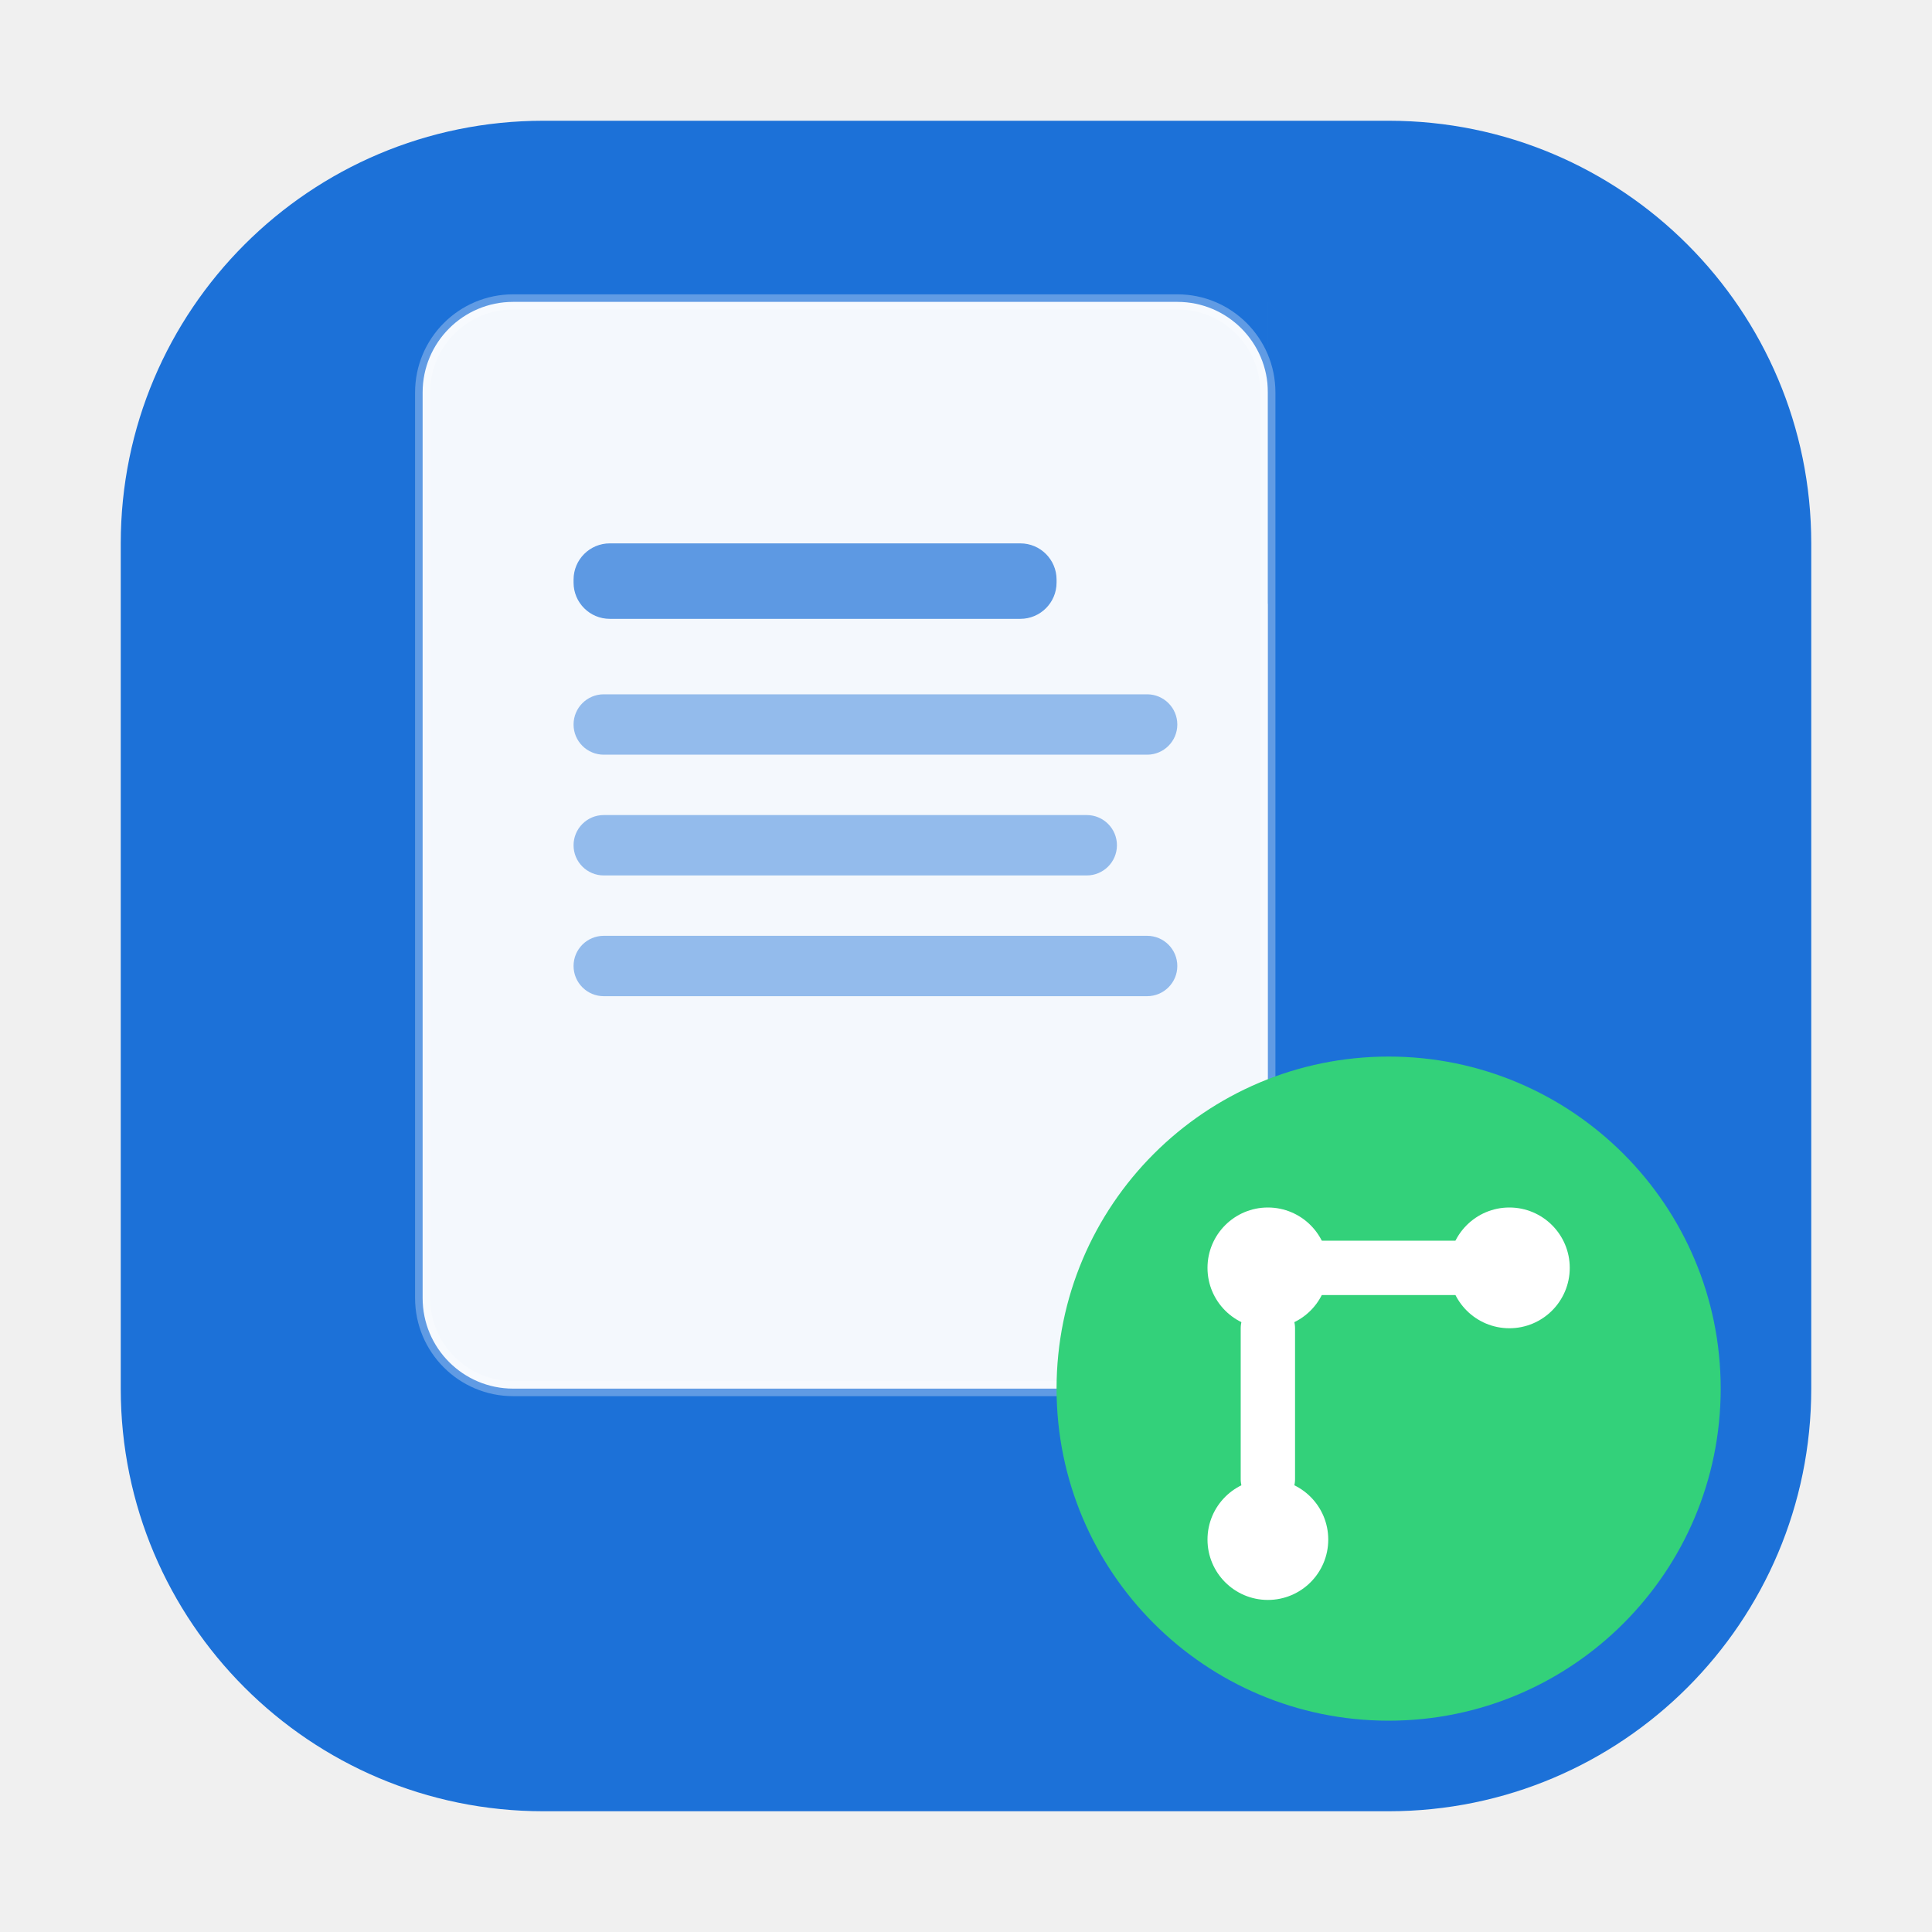
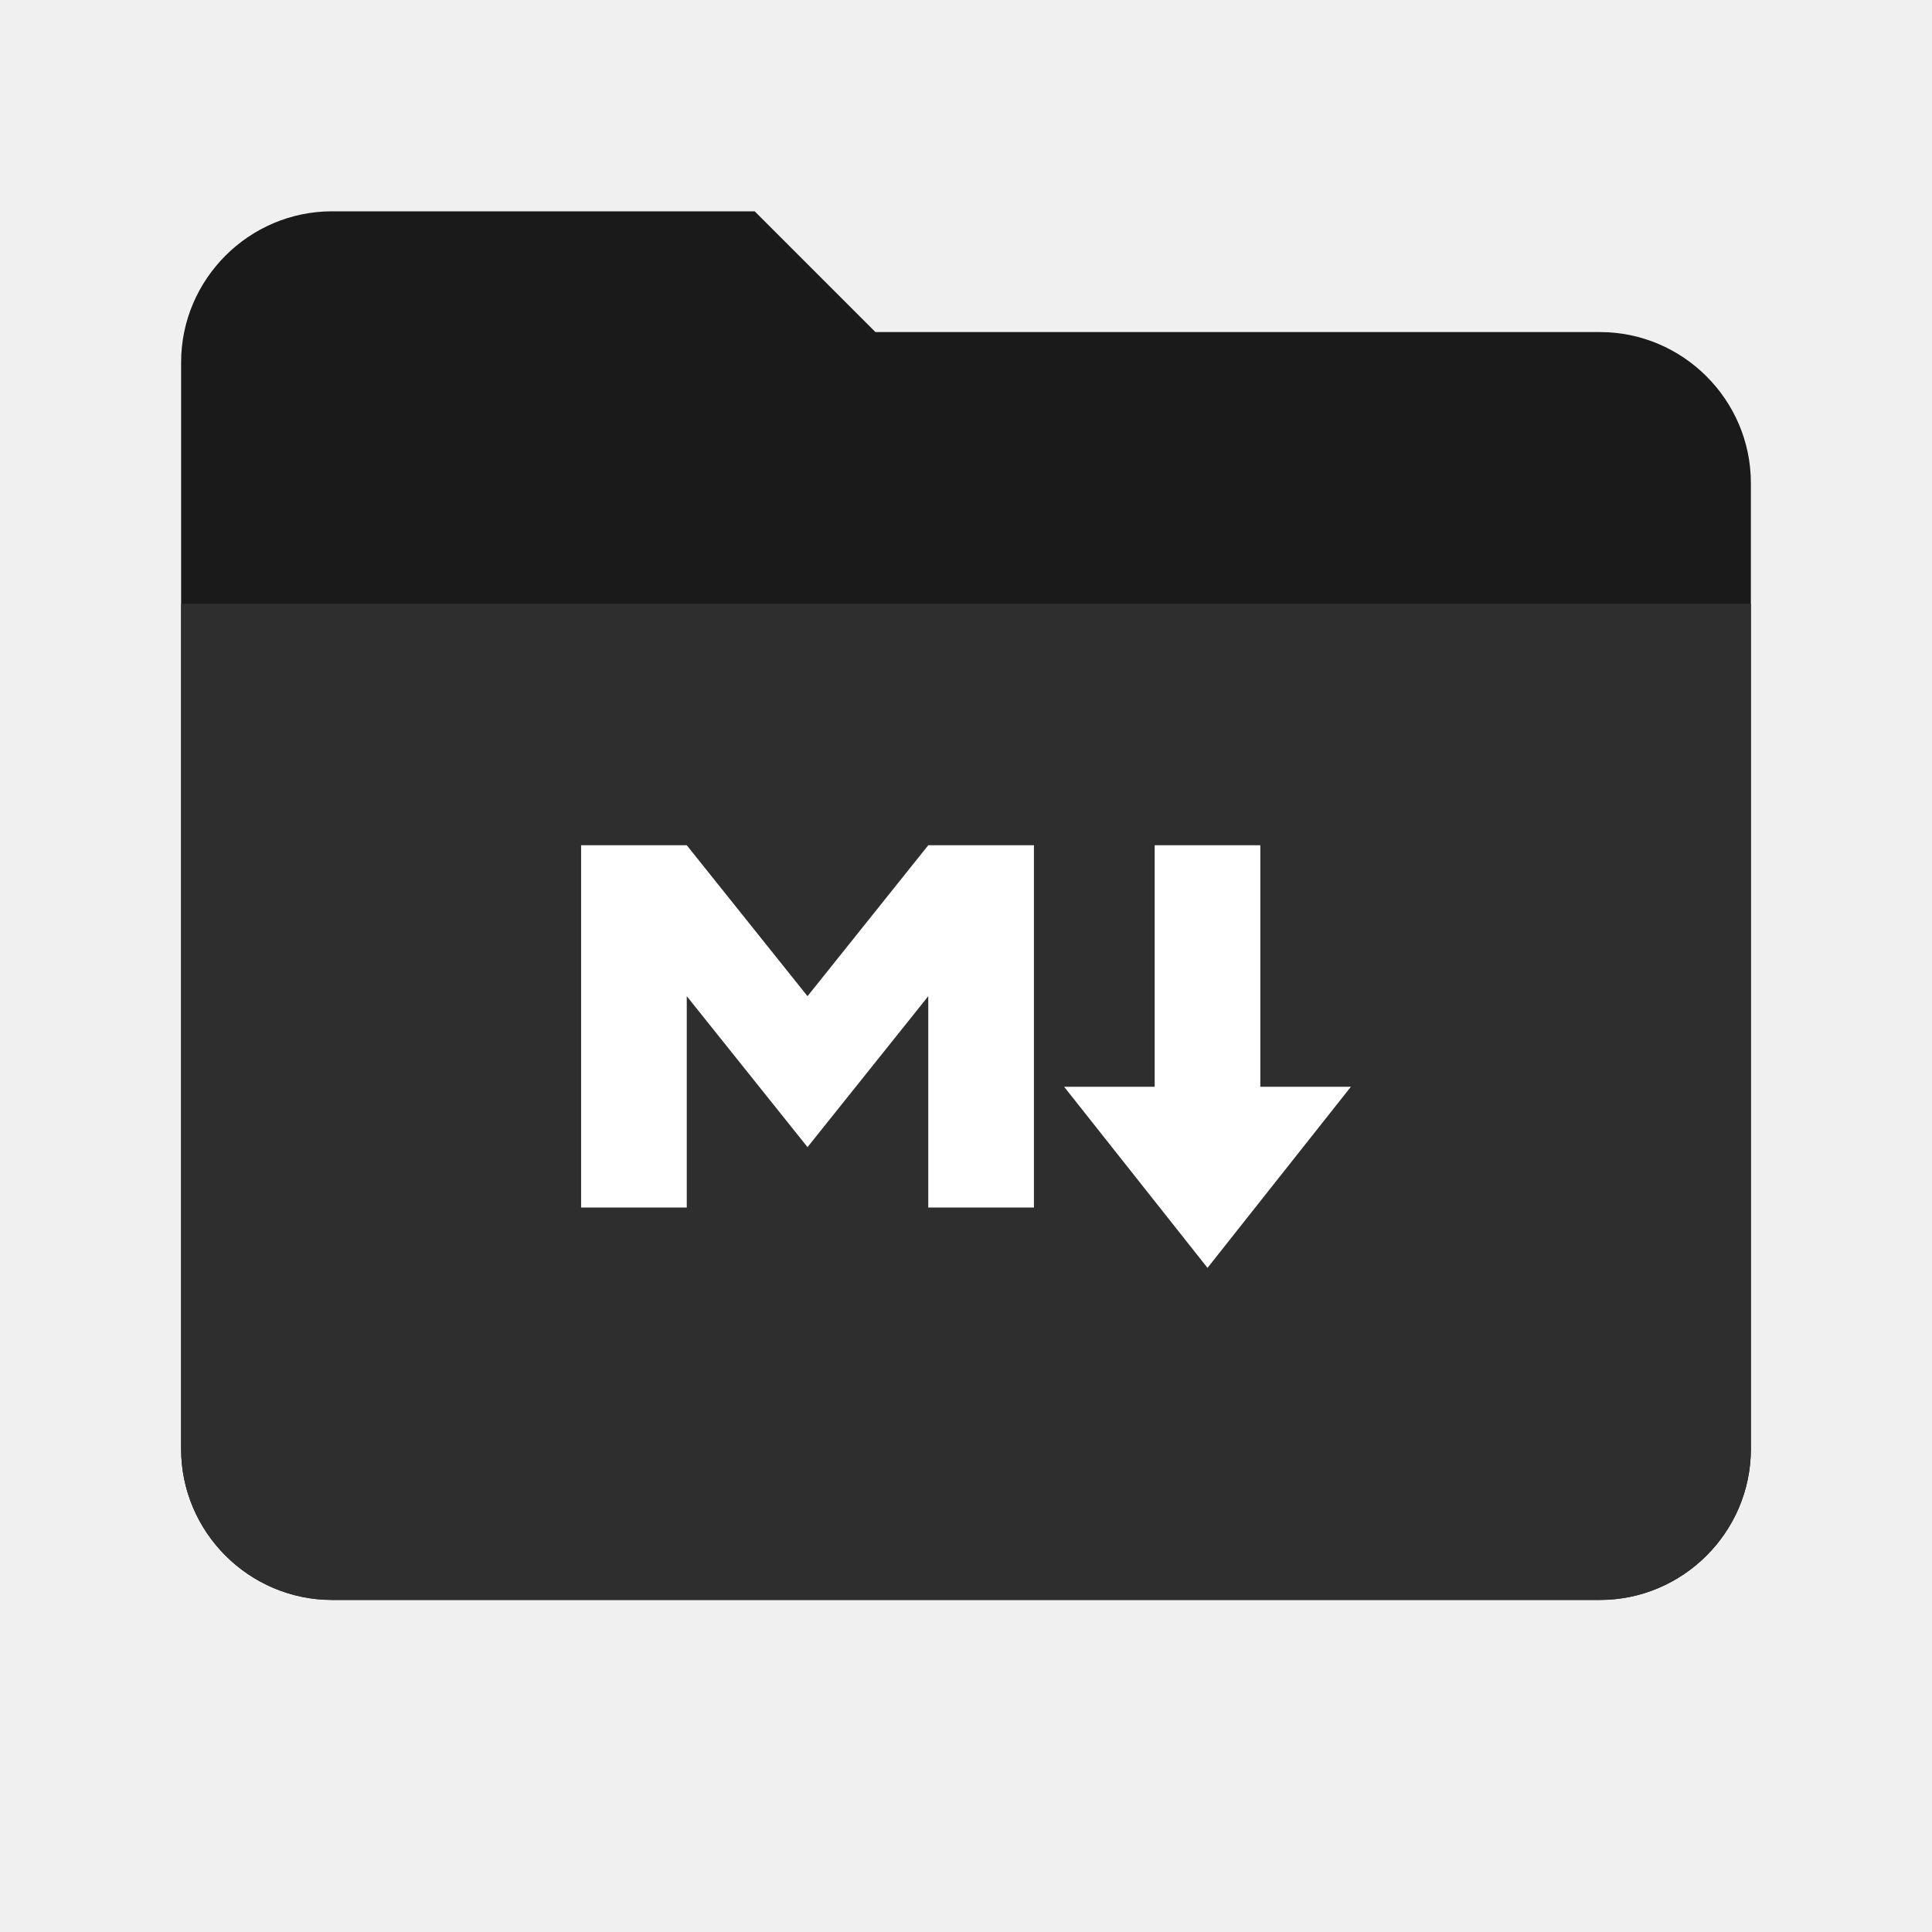
- <svg xmlns="http://www.w3.org/2000/svg" viewBox="0 0 64 64" width="64" height="64">
-   <rect x="4" y="4" width="56" height="56" rx="14" ry="14" fill="#1c71d8" />
-   <rect x="14" y="10" width="28" height="36" rx="3" ry="3" fill="white" opacity="0.95" />
-   <polygon points="42,10 42,20 52,20" fill="#1c71d8" opacity="0.5" />
-   <rect x="14" y="10" width="28" height="36" rx="3" ry="3" fill="none" stroke="white" stroke-width="0.5" opacity="0.3" />
-   <rect x="19" y="18" width="16" height="2.5" rx="1.2" fill="#1c71d8" opacity="0.7" />
-   <rect x="19" y="23" width="20" height="2" rx="1" fill="#1c71d8" opacity="0.45" />
-   <rect x="19" y="27" width="18" height="2" rx="1" fill="#1c71d8" opacity="0.45" />
-   <rect x="19" y="31" width="20" height="2" rx="1" fill="#1c71d8" opacity="0.45" />
-   <circle cx="46" cy="46" r="11" fill="#33d17a" />
-   <circle cx="42" cy="51" r="2" fill="white" />
-   <circle cx="50" cy="42" r="2" fill="white" />
-   <circle cx="42" cy="42" r="2" fill="white" />
-   <line x1="42" y1="44" x2="42" y2="49" stroke="white" stroke-width="1.8" stroke-linecap="round" />
-   <line x1="42" y1="42" x2="50" y2="42" stroke="white" stroke-width="1.8" stroke-linecap="round" />
+ <svg xmlns="http://www.w3.org/2000/svg" viewBox="0 0 512 512" width="512" height="512">
+   <path d="M48 96 C48 74 66 56 88 56 L200 56 L232 88 L424 88 C446 88 464 106 464 128 L464 384 C464 406 446 424 424 424 L88 424 C66 424 48 406 48 384 Z" fill="#1a1a1a" />
+   <path d="M48 160 L48 384 C48 406 66 424 88 424 L424 424 C446 424 464 406 464 384 L464 160 Z" fill="#2e2e2e" />
+   <path d="M154 224 L154 320 L182 320 L182 264 L214 304 L246 264 L246 320 L274 320 L274 224 L246 224 L214 264 L182 224 Z" fill="white" />
+   <path d="M306 224 L306 288 L282 288 L320 336 L358 288 L334 288 L334 224 Z" fill="white" />
</svg>
